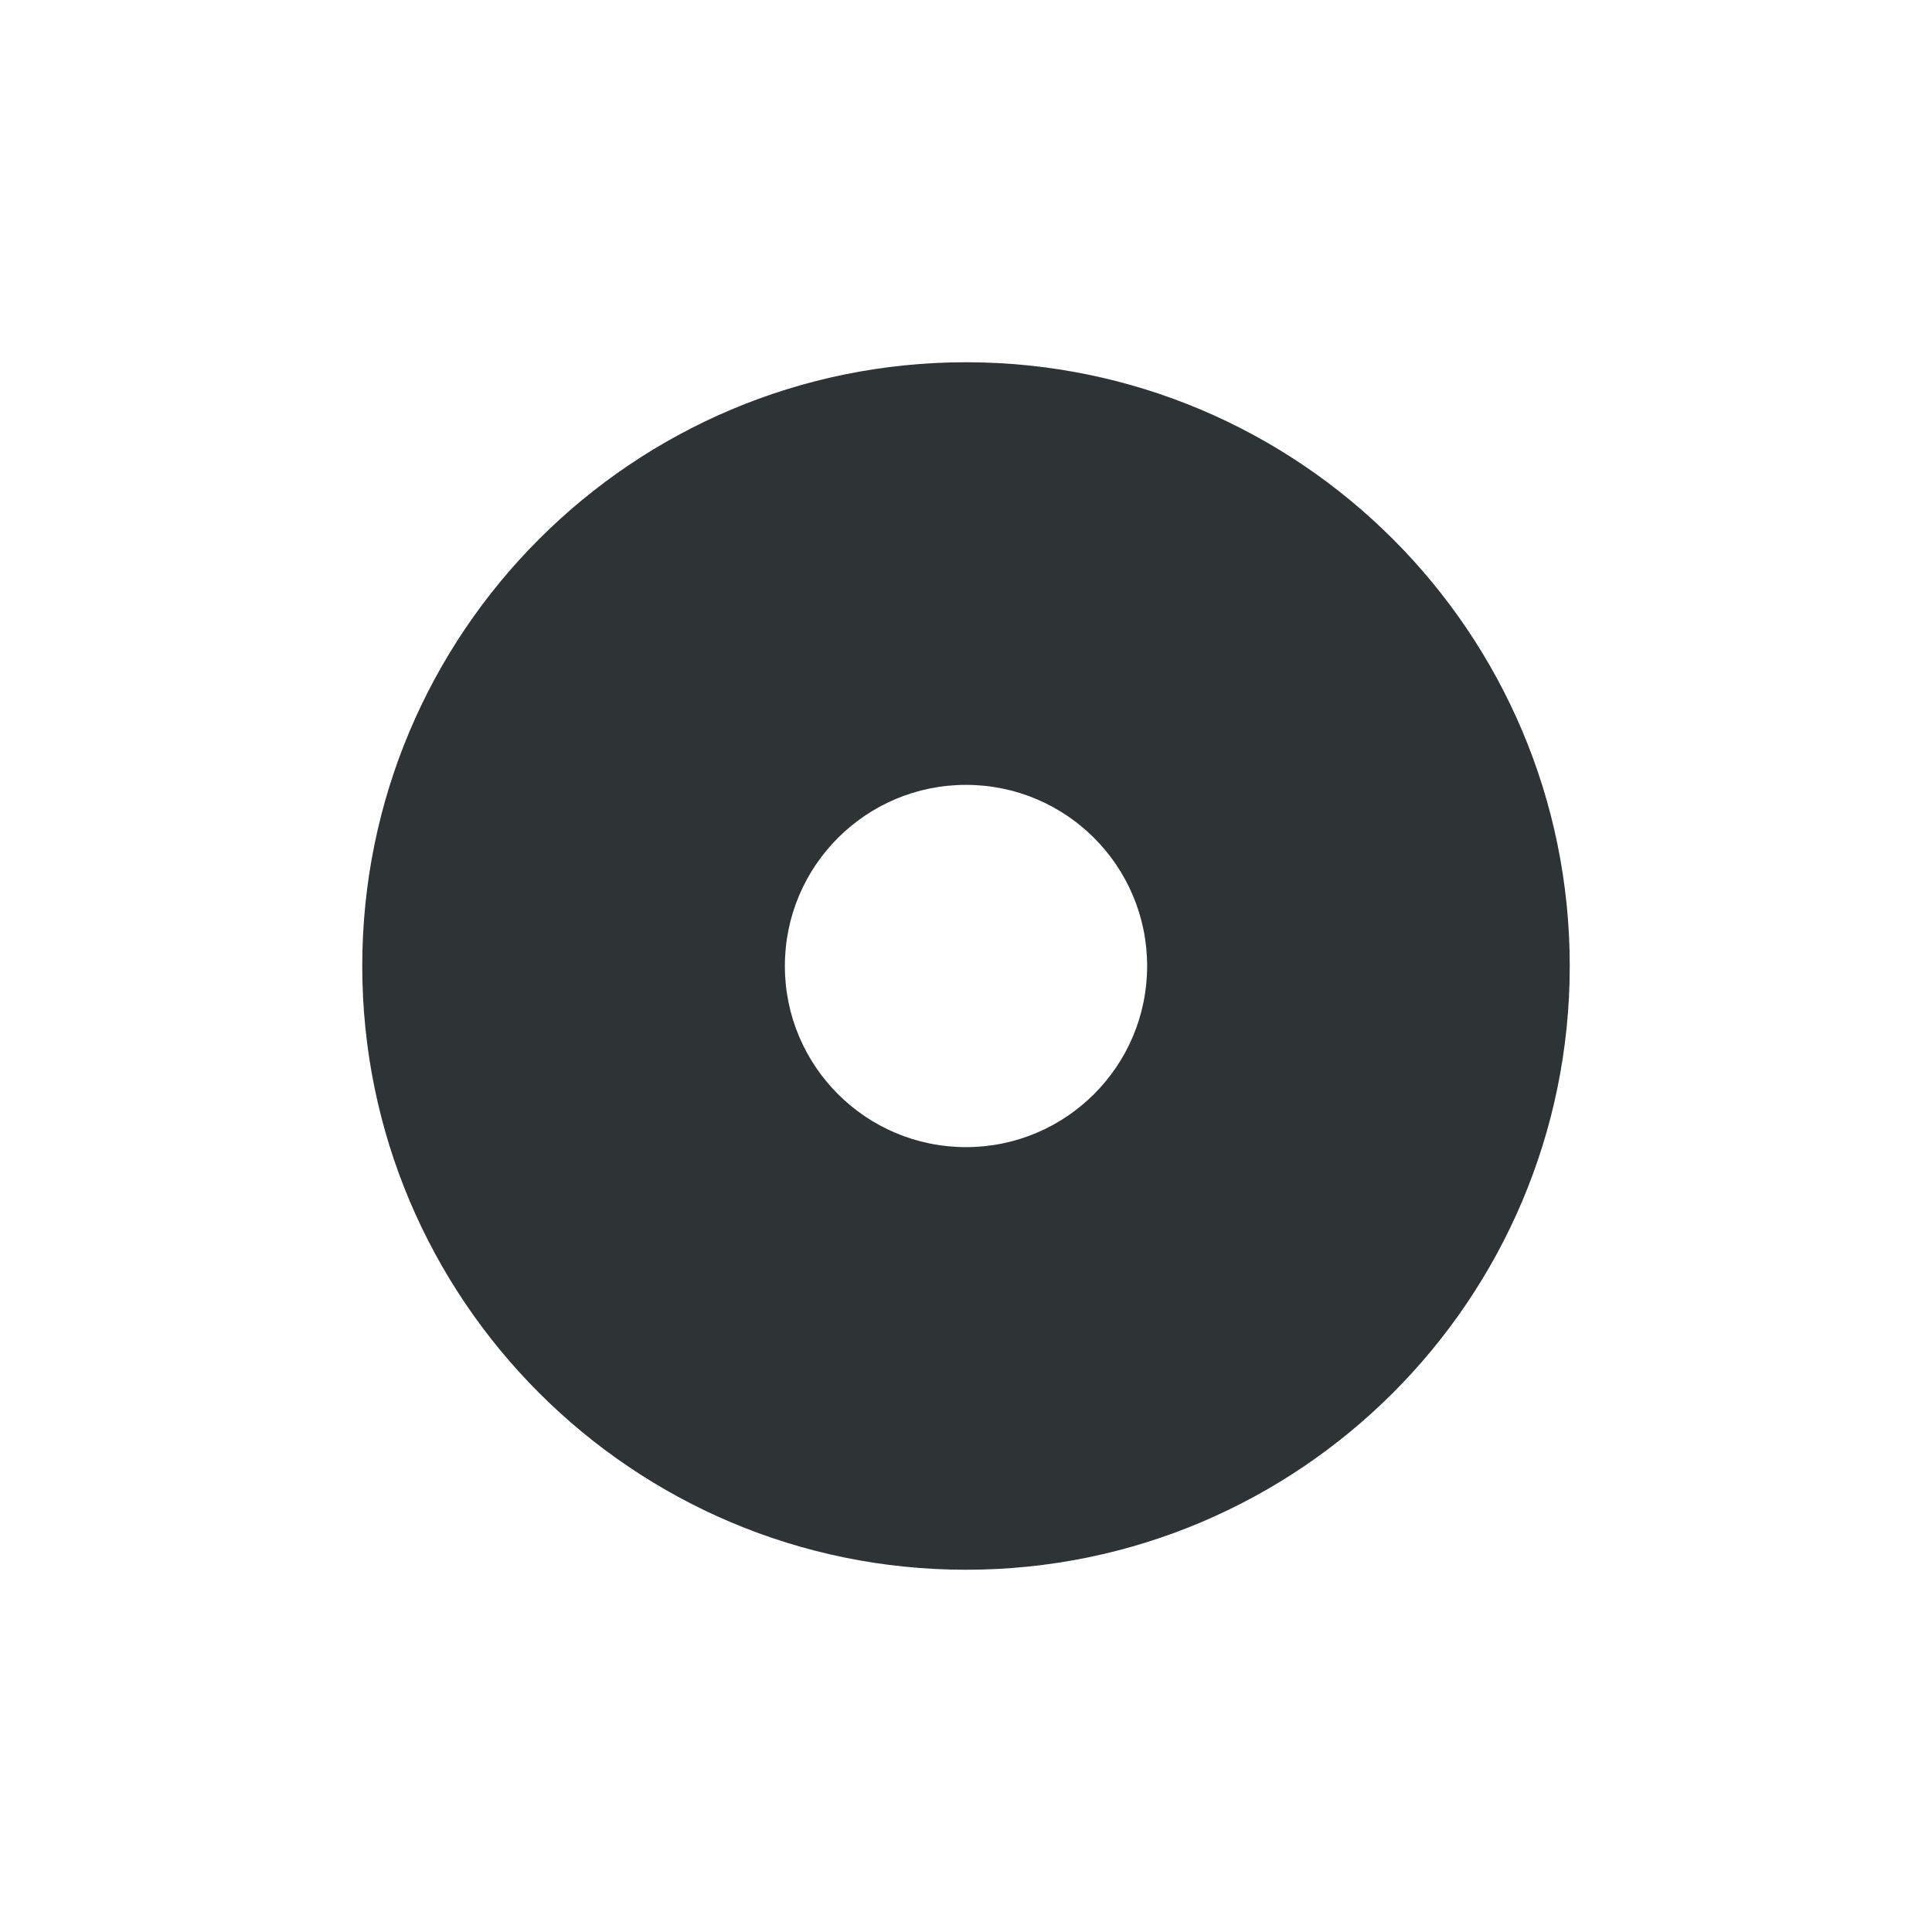
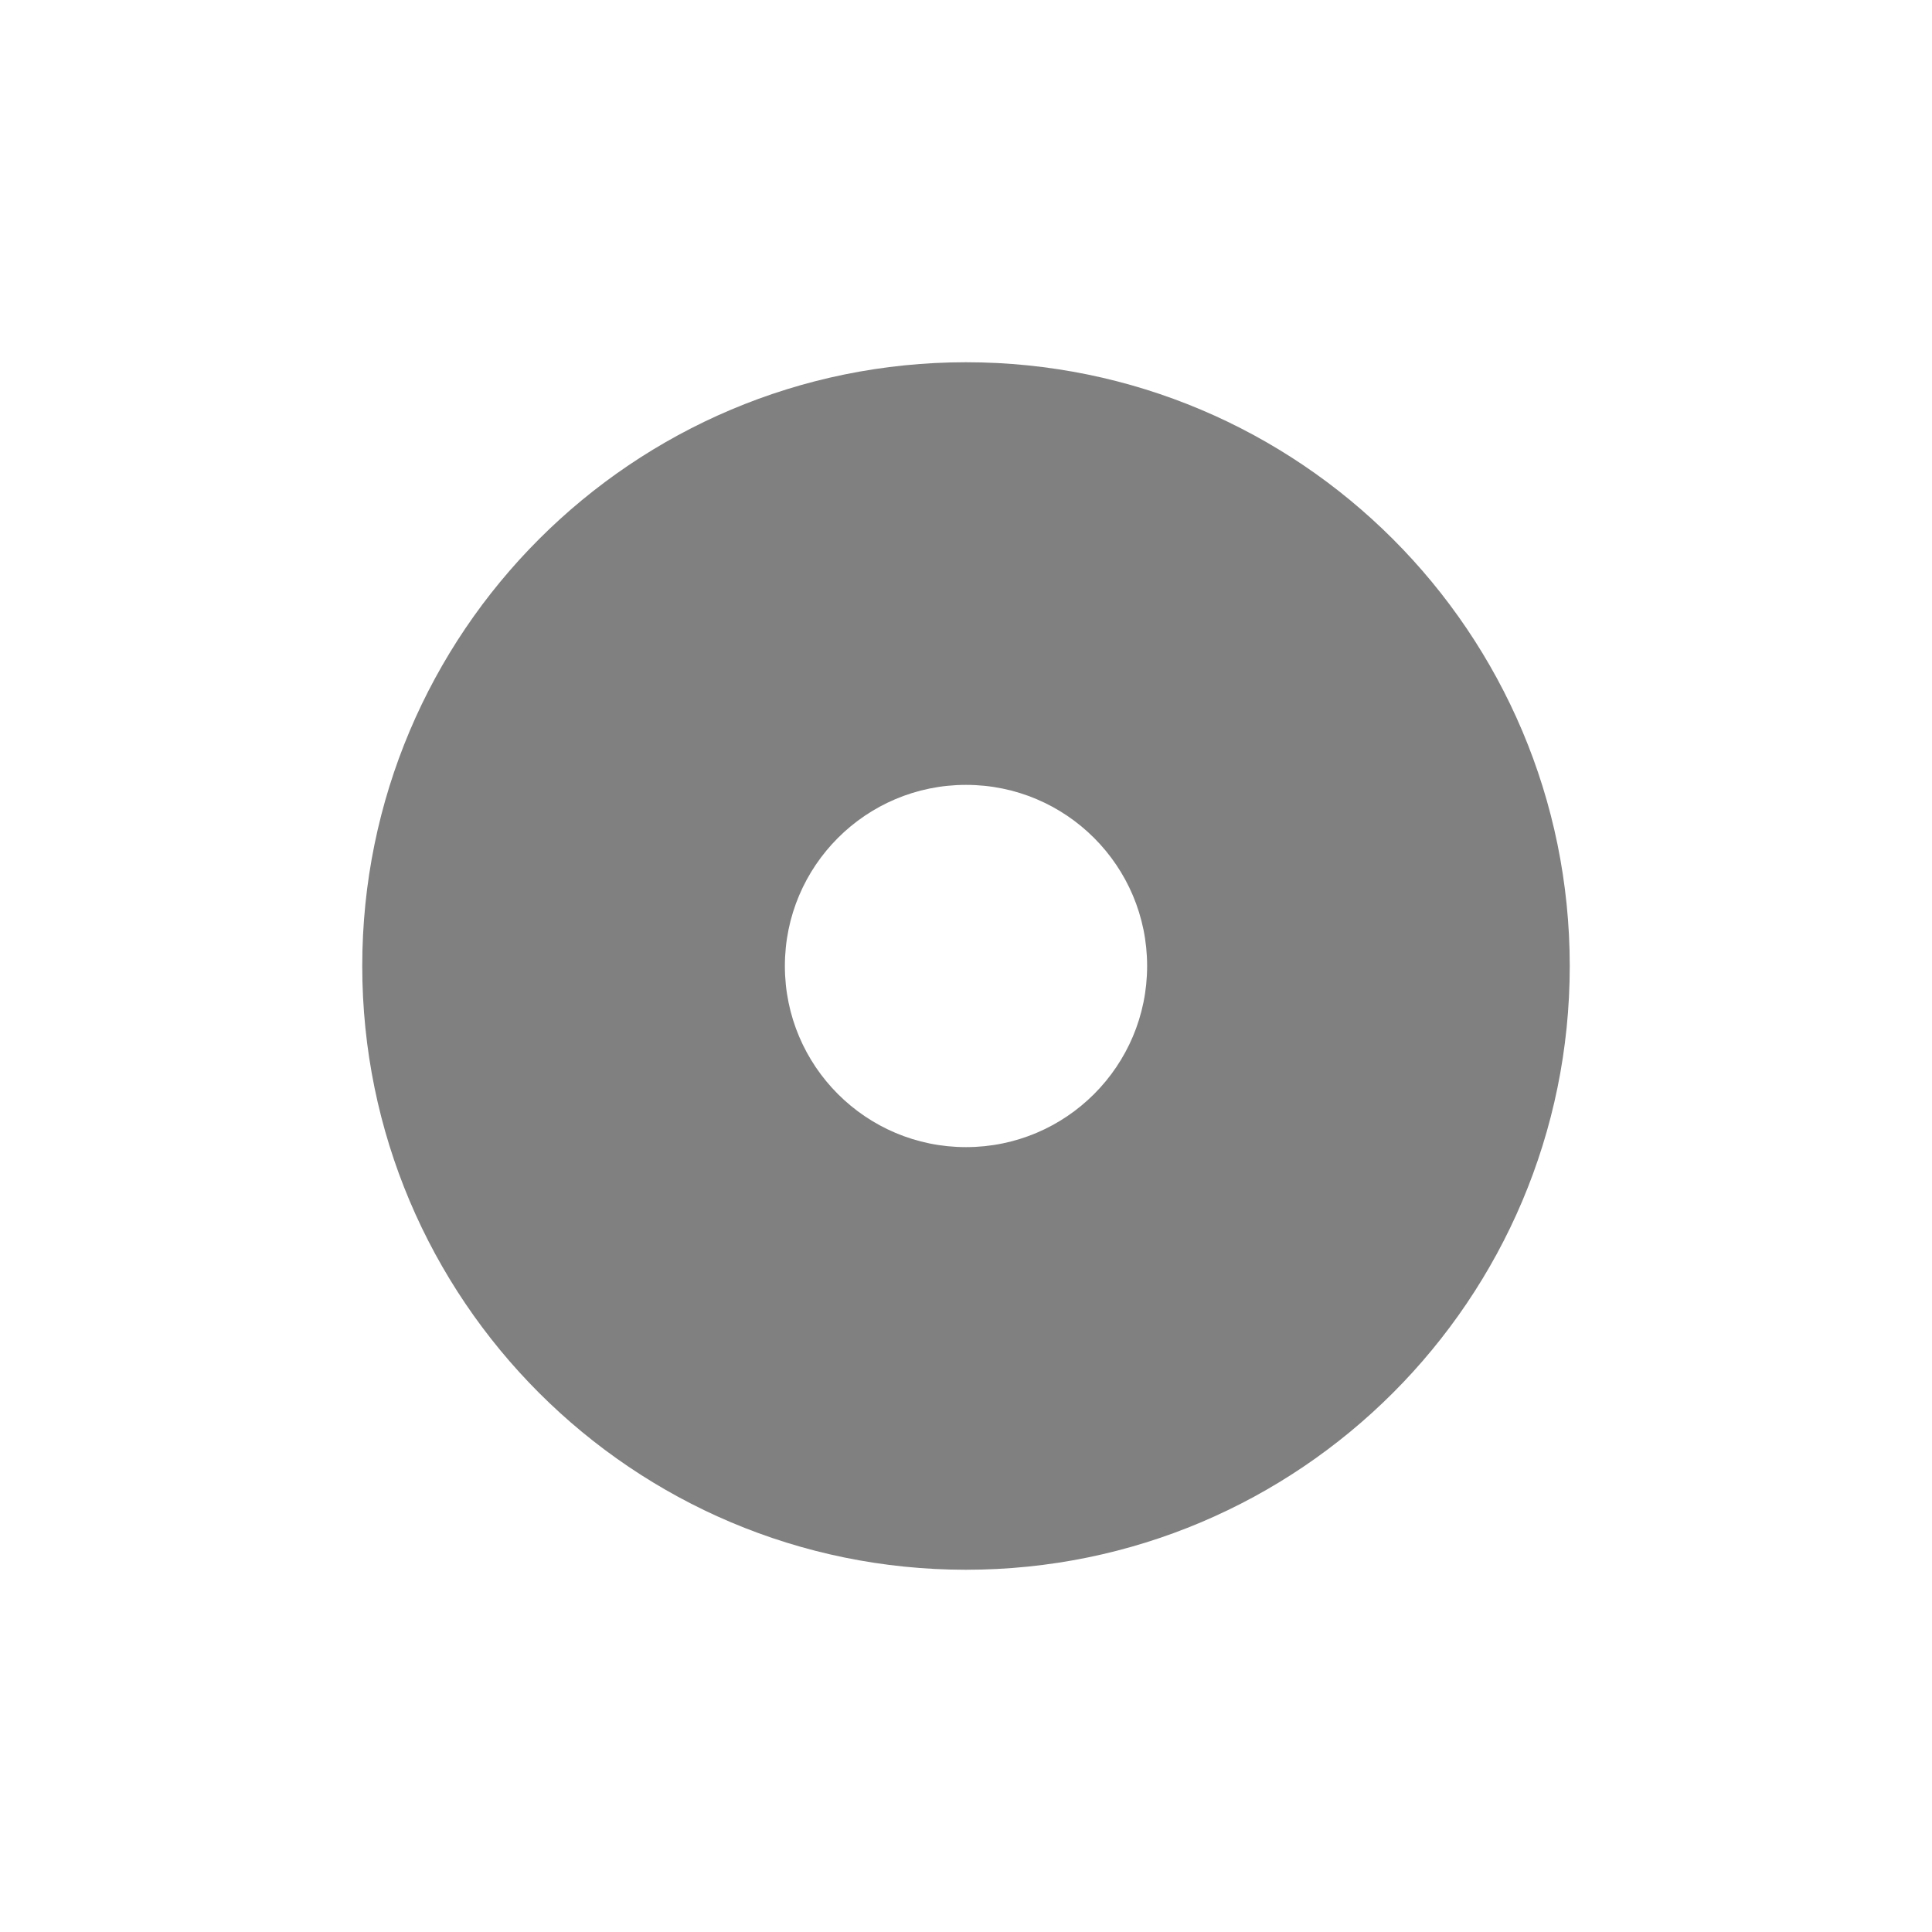
<svg xmlns="http://www.w3.org/2000/svg" width="16" height="16" viewBox="0 0 16 16">
-   <path fill="#2e3436" fill-rule="evenodd" d="M8 3a5 5 0 1 0 0 10A5 5 0 0 0 8 3zm0 3.5a1.5 1.5 0 1 1 0 3 1.5 1.5 0 0 1 0-3z" />
+   <style type="text/css" id="current-color-scheme">.ColorScheme-Text { color: #808080; }</style>
+   <path class="ColorScheme-Text" fill="currentColor" fill-rule="evenodd" d="M8 3a5 5 0 1 0 0 10A5 5 0 0 0 8 3zm0 3.5a1.5 1.5 0 1 1 0 3 1.5 1.5 0 0 1 0-3z" />
</svg>
